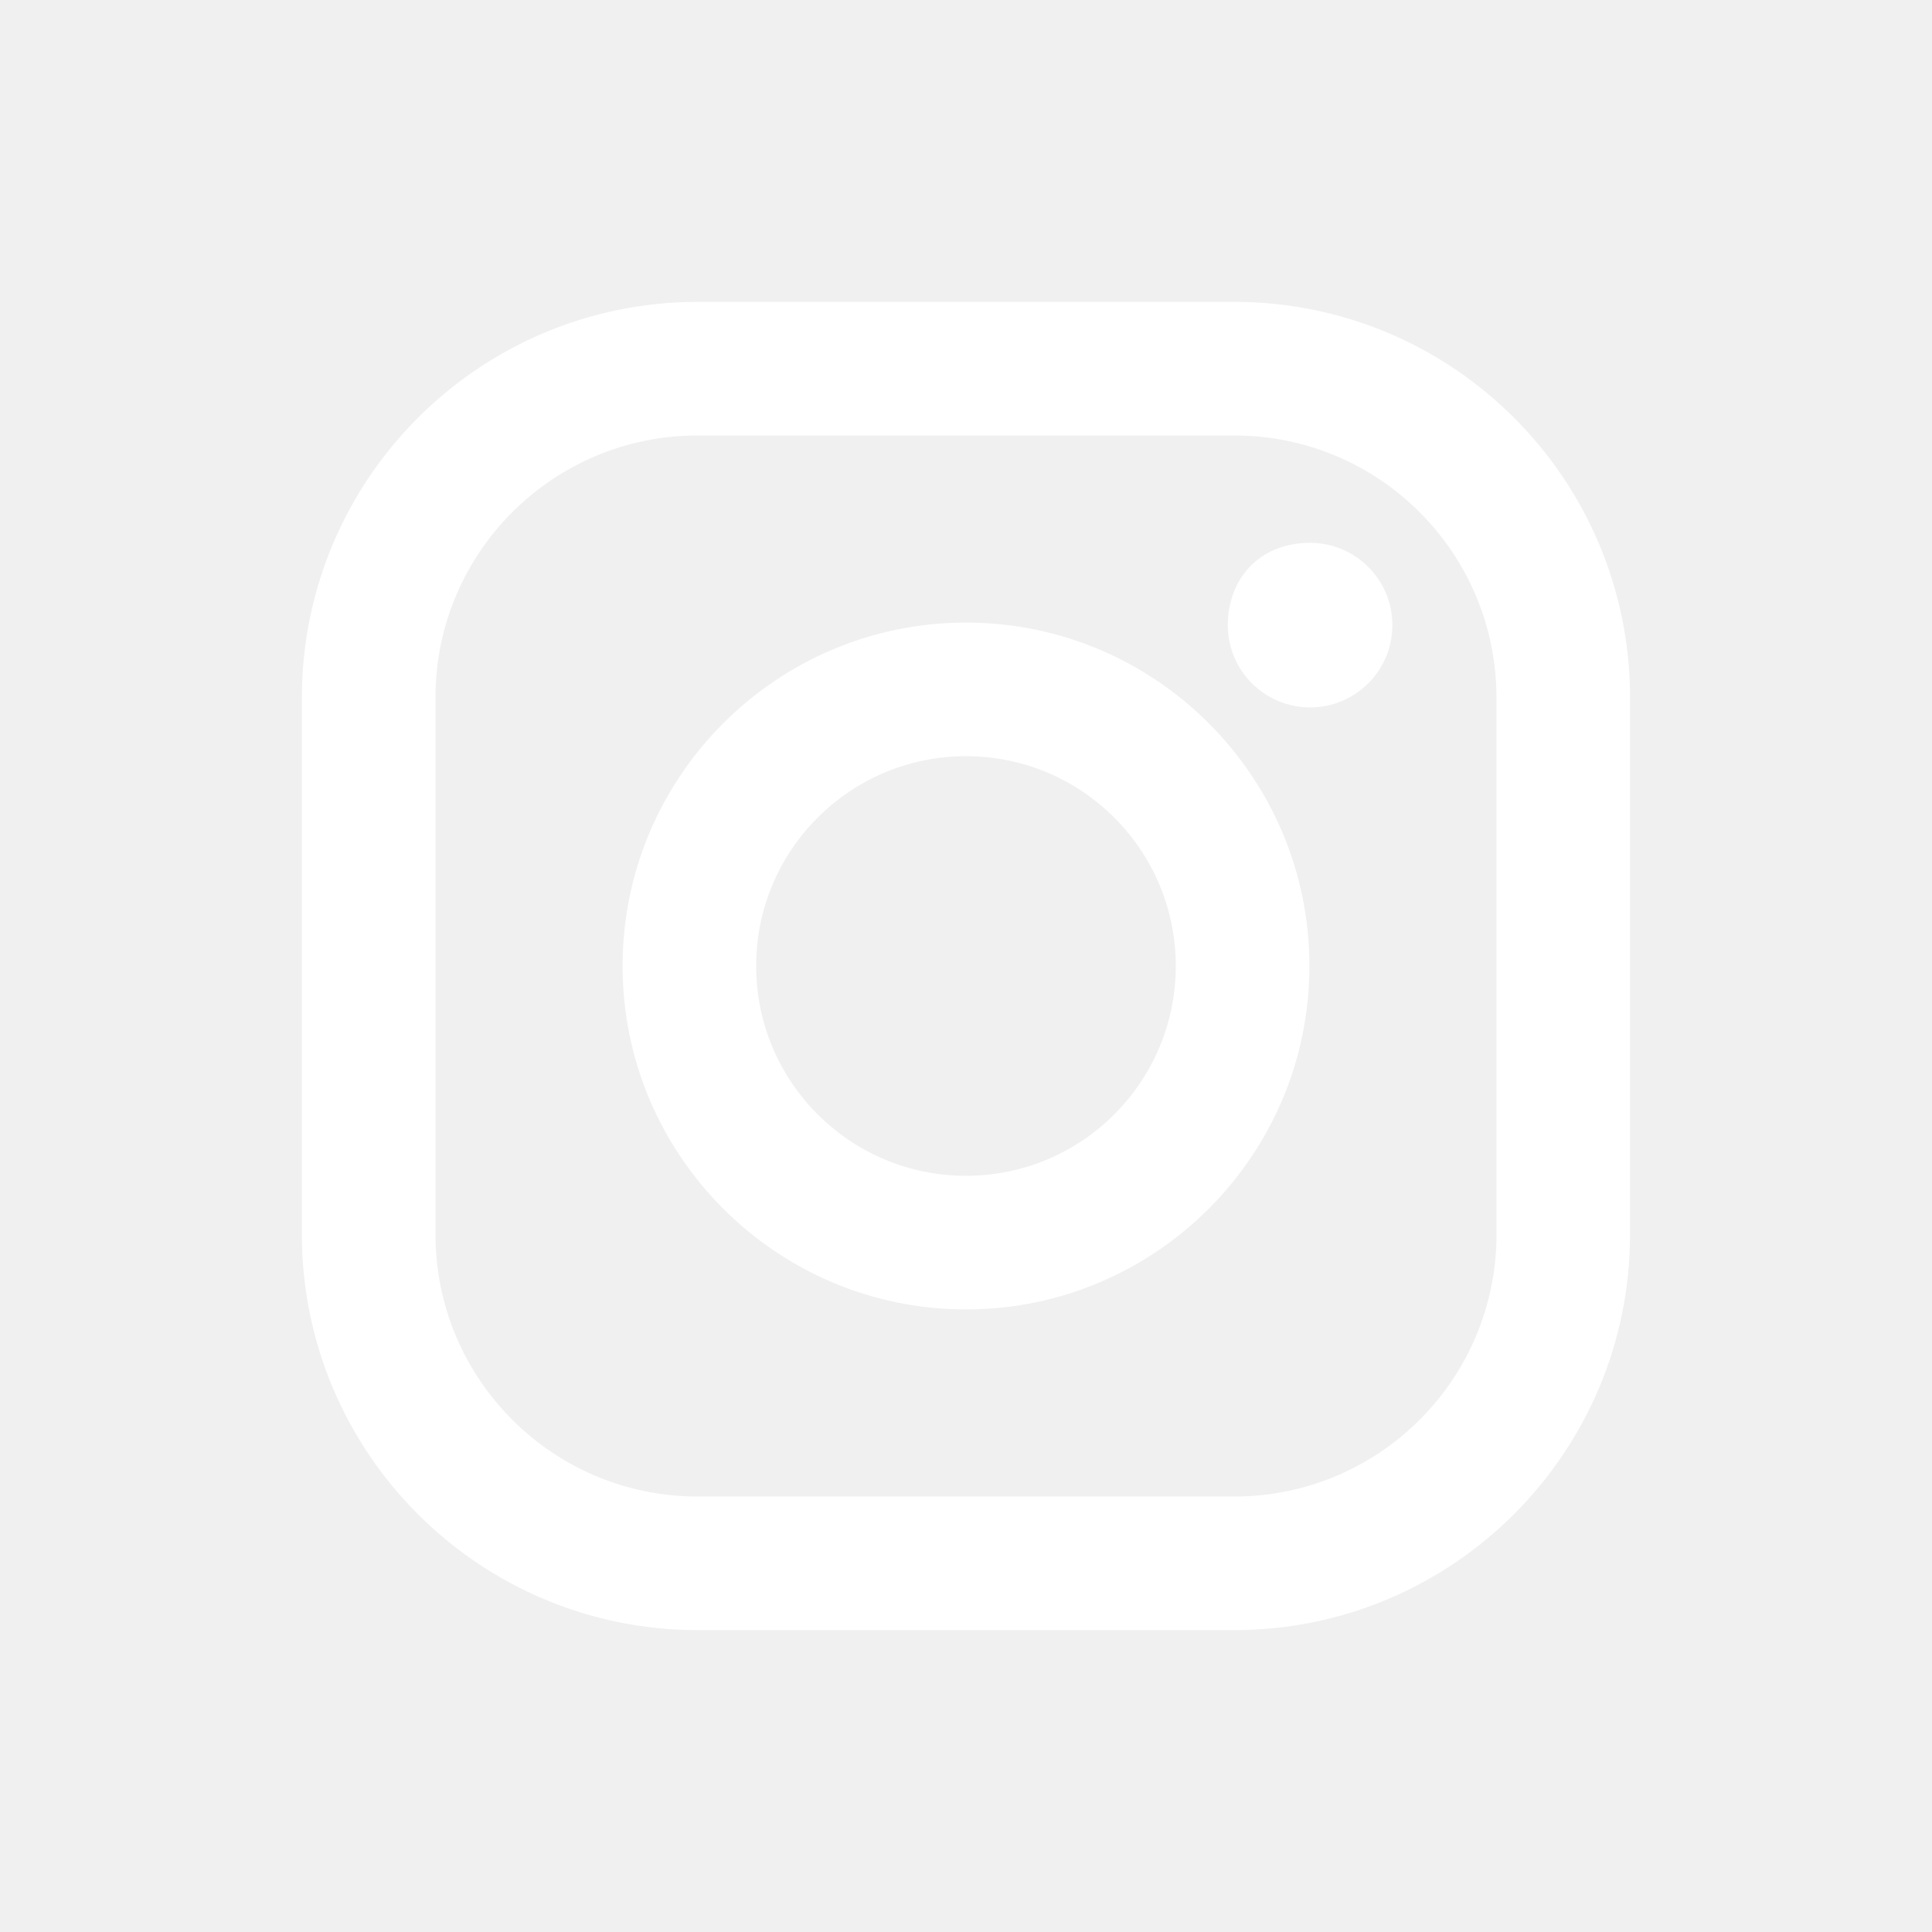
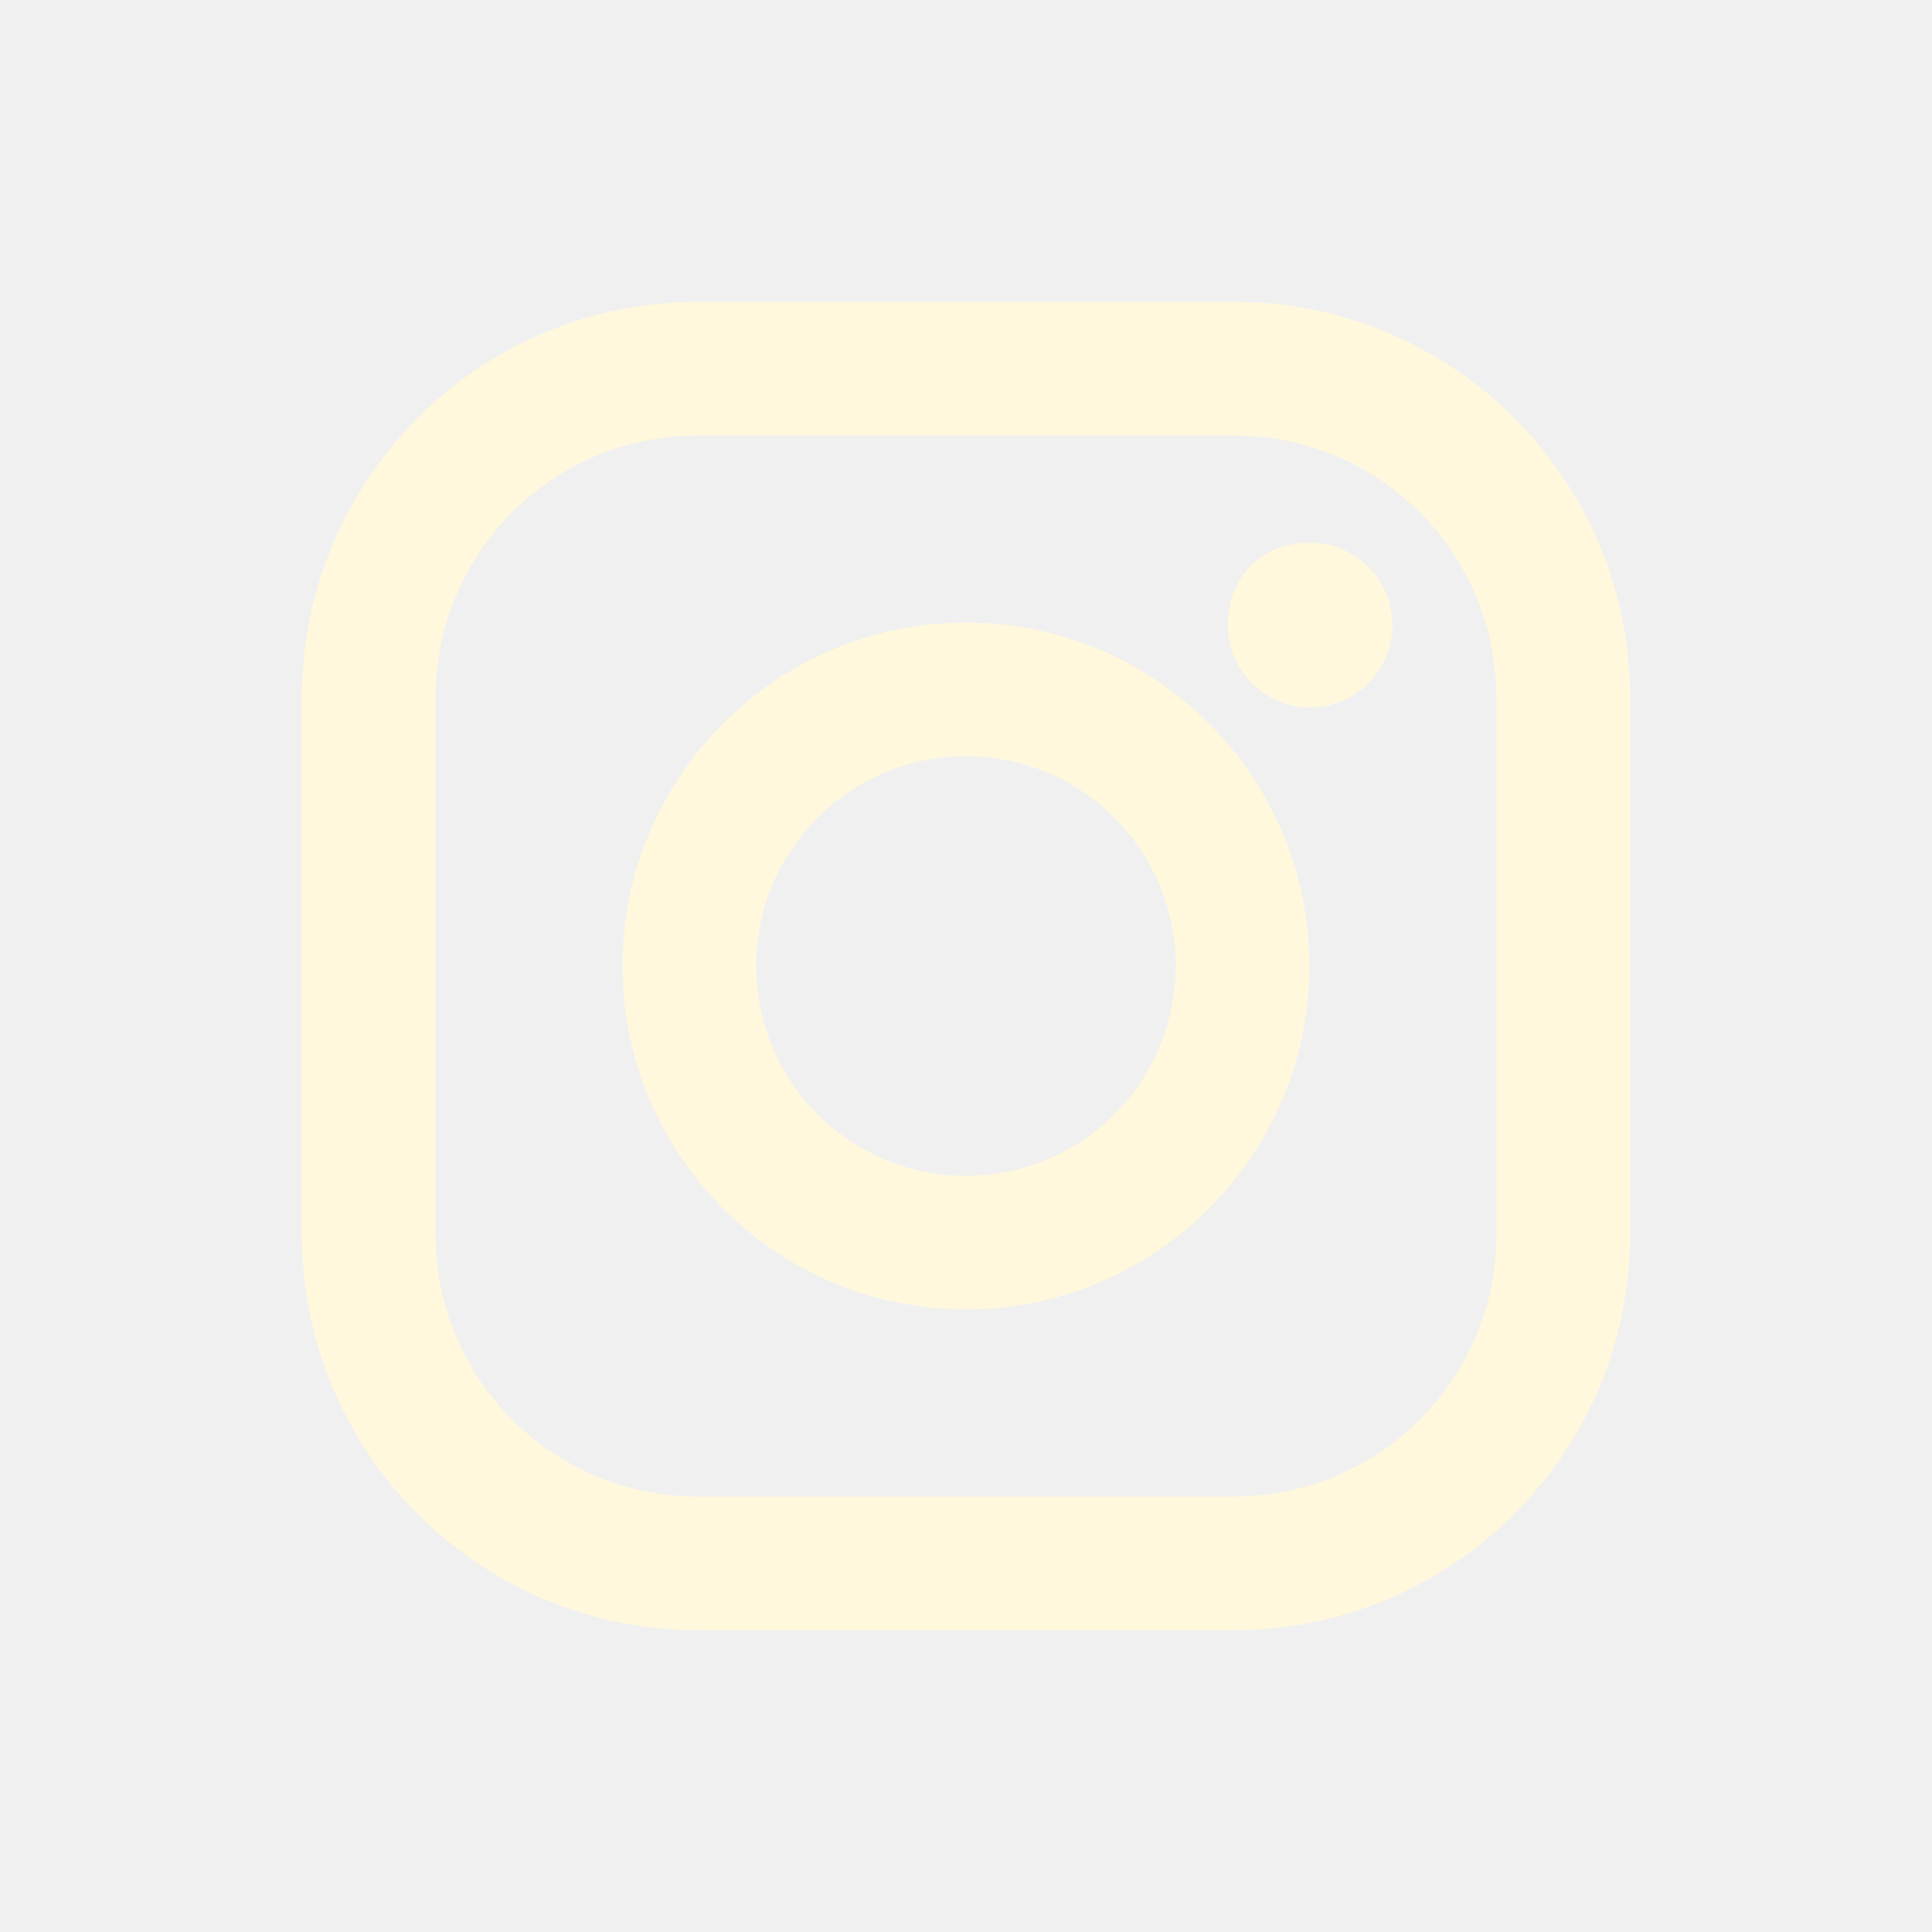
- <svg xmlns="http://www.w3.org/2000/svg" fill="#ffffff" width="64px" height="64px" viewBox="0 0 32 32">
+ <svg xmlns="http://www.w3.org/2000/svg" fill="#fff8dc" width="64px" height="64px" viewBox="0 0 32 32">
  <g id="SVGRepo_bgCarrier" stroke-width="0" />
  <g id="SVGRepo_tracerCarrier" stroke-linecap="round" stroke-linejoin="round" />
  <g id="SVGRepo_iconCarrier">
    <path d="M20.445 5h-8.891A6.559 6.559 0 0 0 5 11.554v8.891A6.559 6.559 0 0 0 11.554 27h8.891a6.56 6.56 0 0 0 6.554-6.555v-8.891A6.557 6.557 0 0 0 20.445 5zm4.342 15.445a4.343 4.343 0 0 1-4.342 4.342h-8.891a4.341 4.341 0 0 1-4.341-4.342v-8.891a4.34 4.34 0 0 1 4.341-4.341h8.891a4.342 4.342 0 0 1 4.341 4.341l.001 8.891z" />
    <path d="M16 10.312c-3.138 0-5.688 2.551-5.688 5.688s2.551 5.688 5.688 5.688 5.688-2.551 5.688-5.688-2.55-5.688-5.688-5.688zm0 9.163a3.475 3.475 0 1 1-.001-6.95 3.475 3.475 0 0 1 .001 6.95zM21.7 8.991a1.363 1.363 0 1 1-1.364 1.364c0-.752.51-1.364 1.364-1.364z" />
  </g>
</svg>
